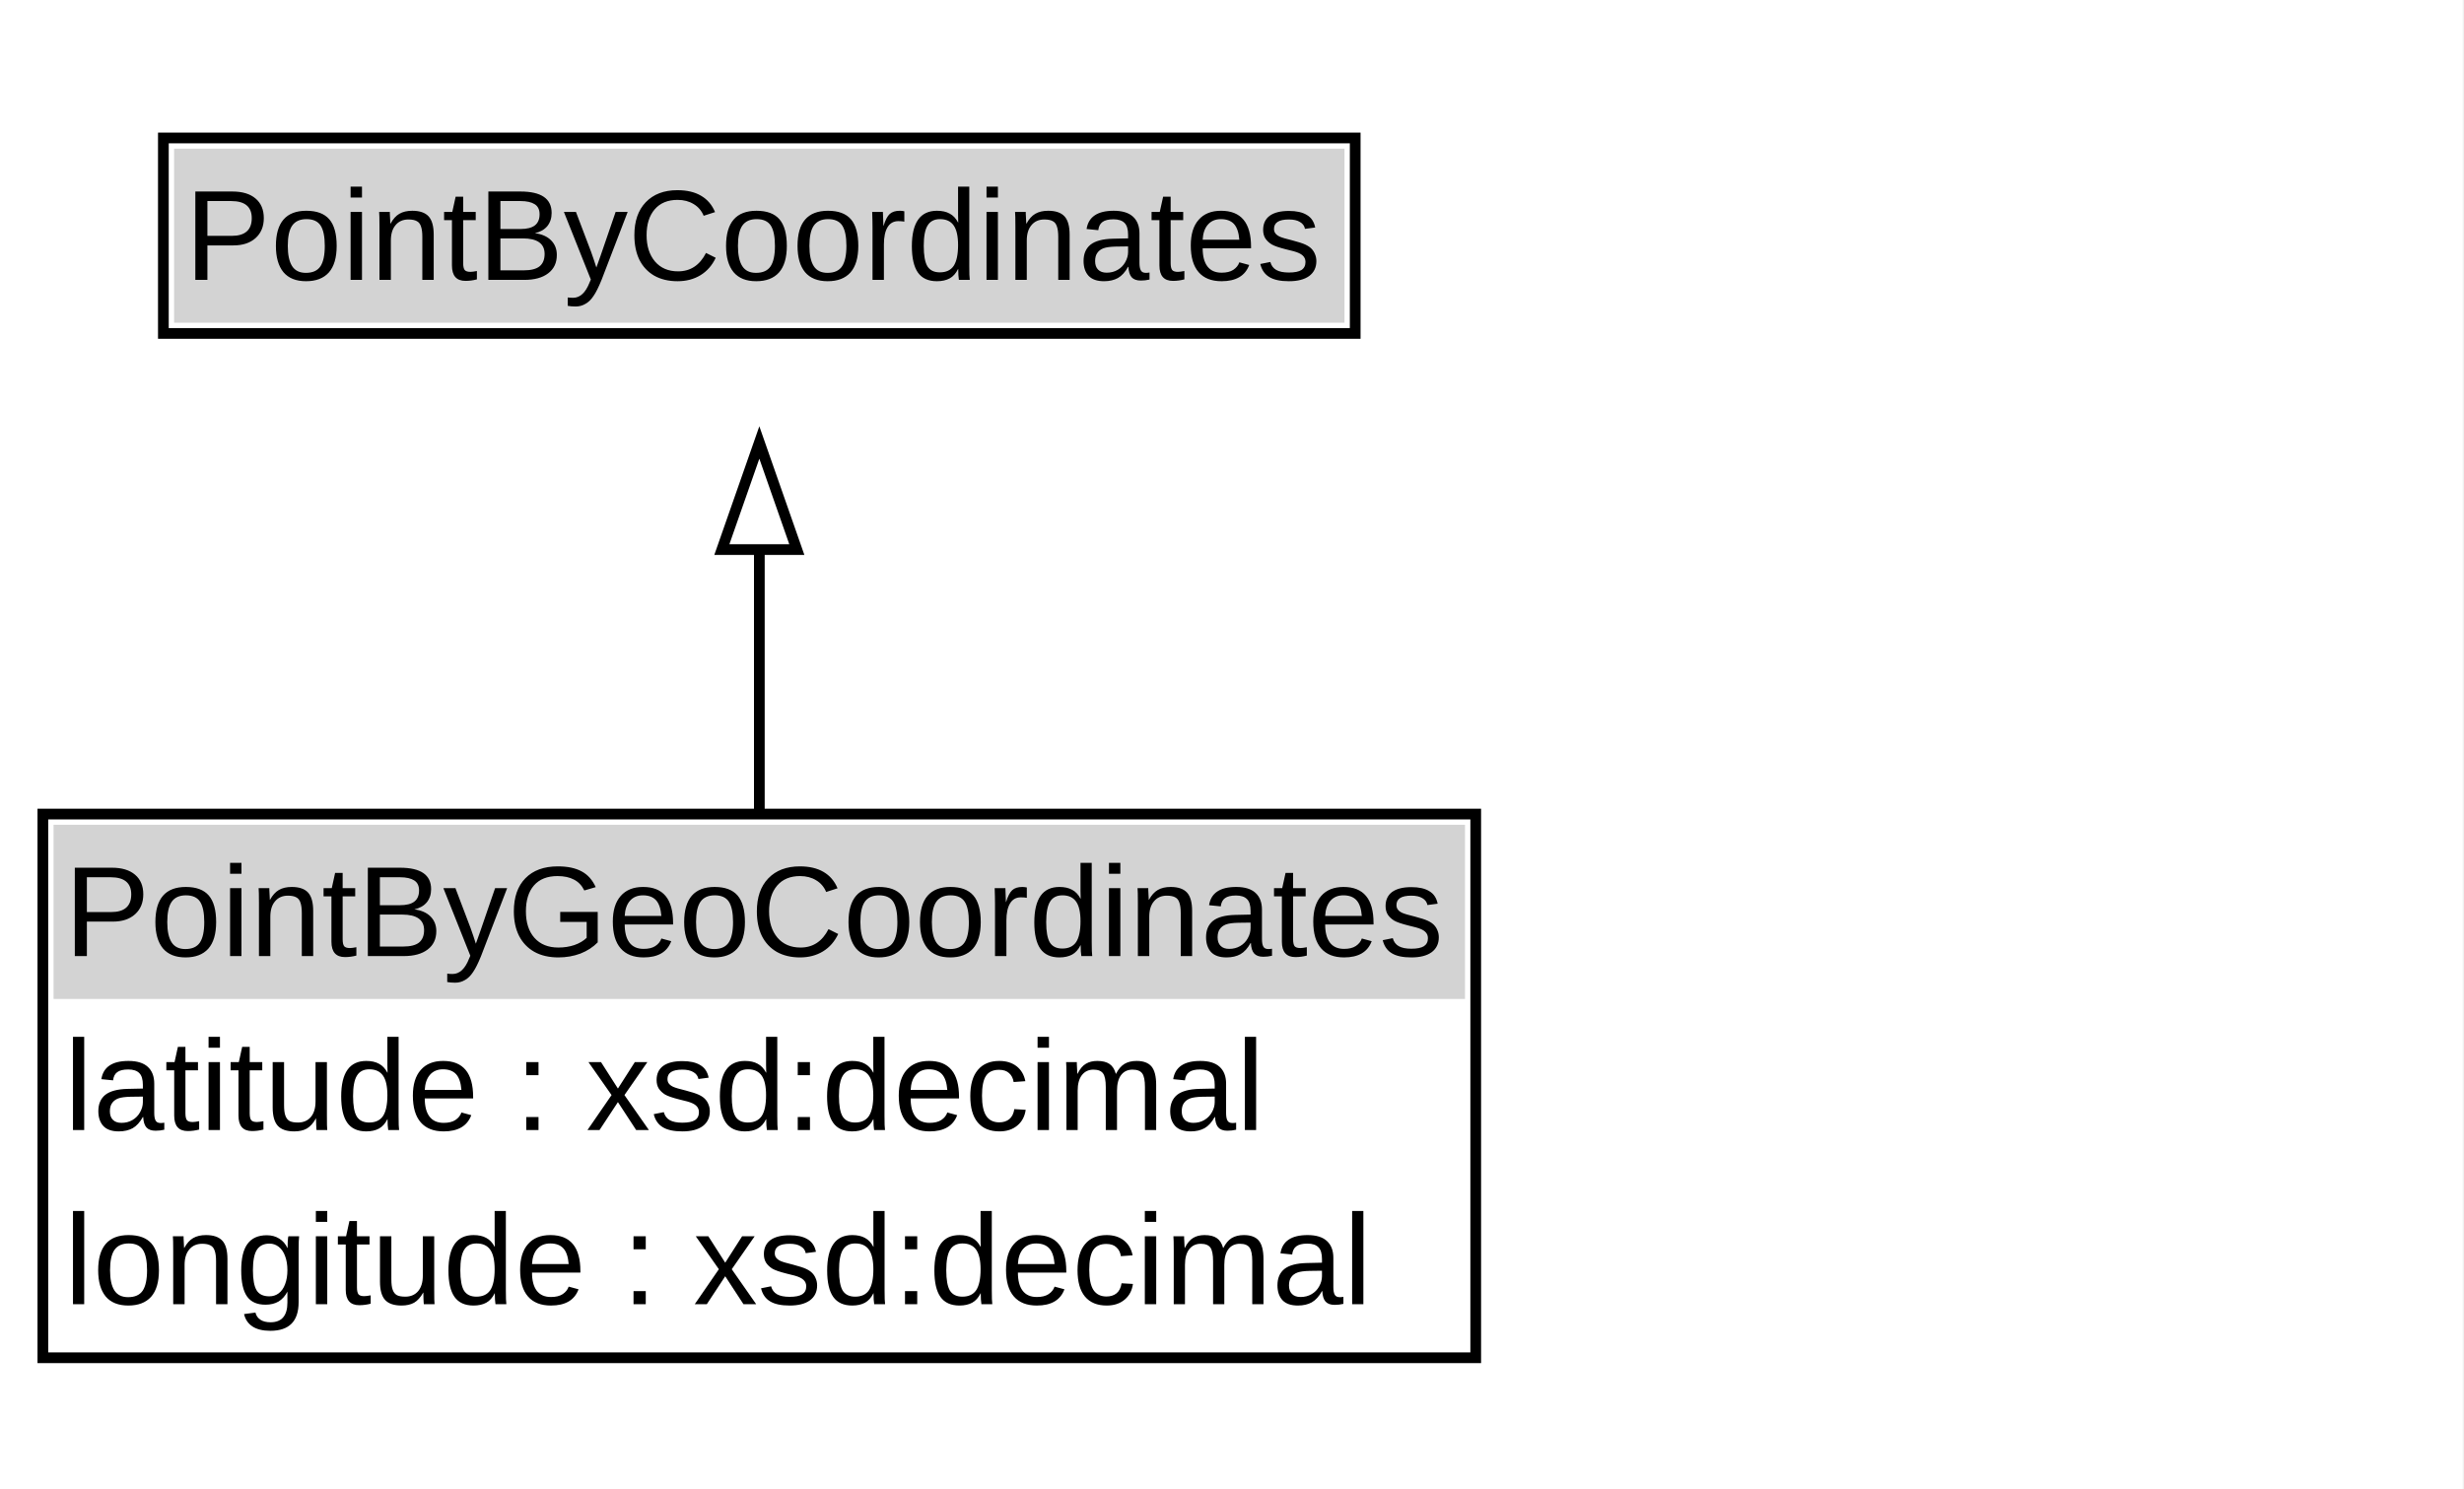
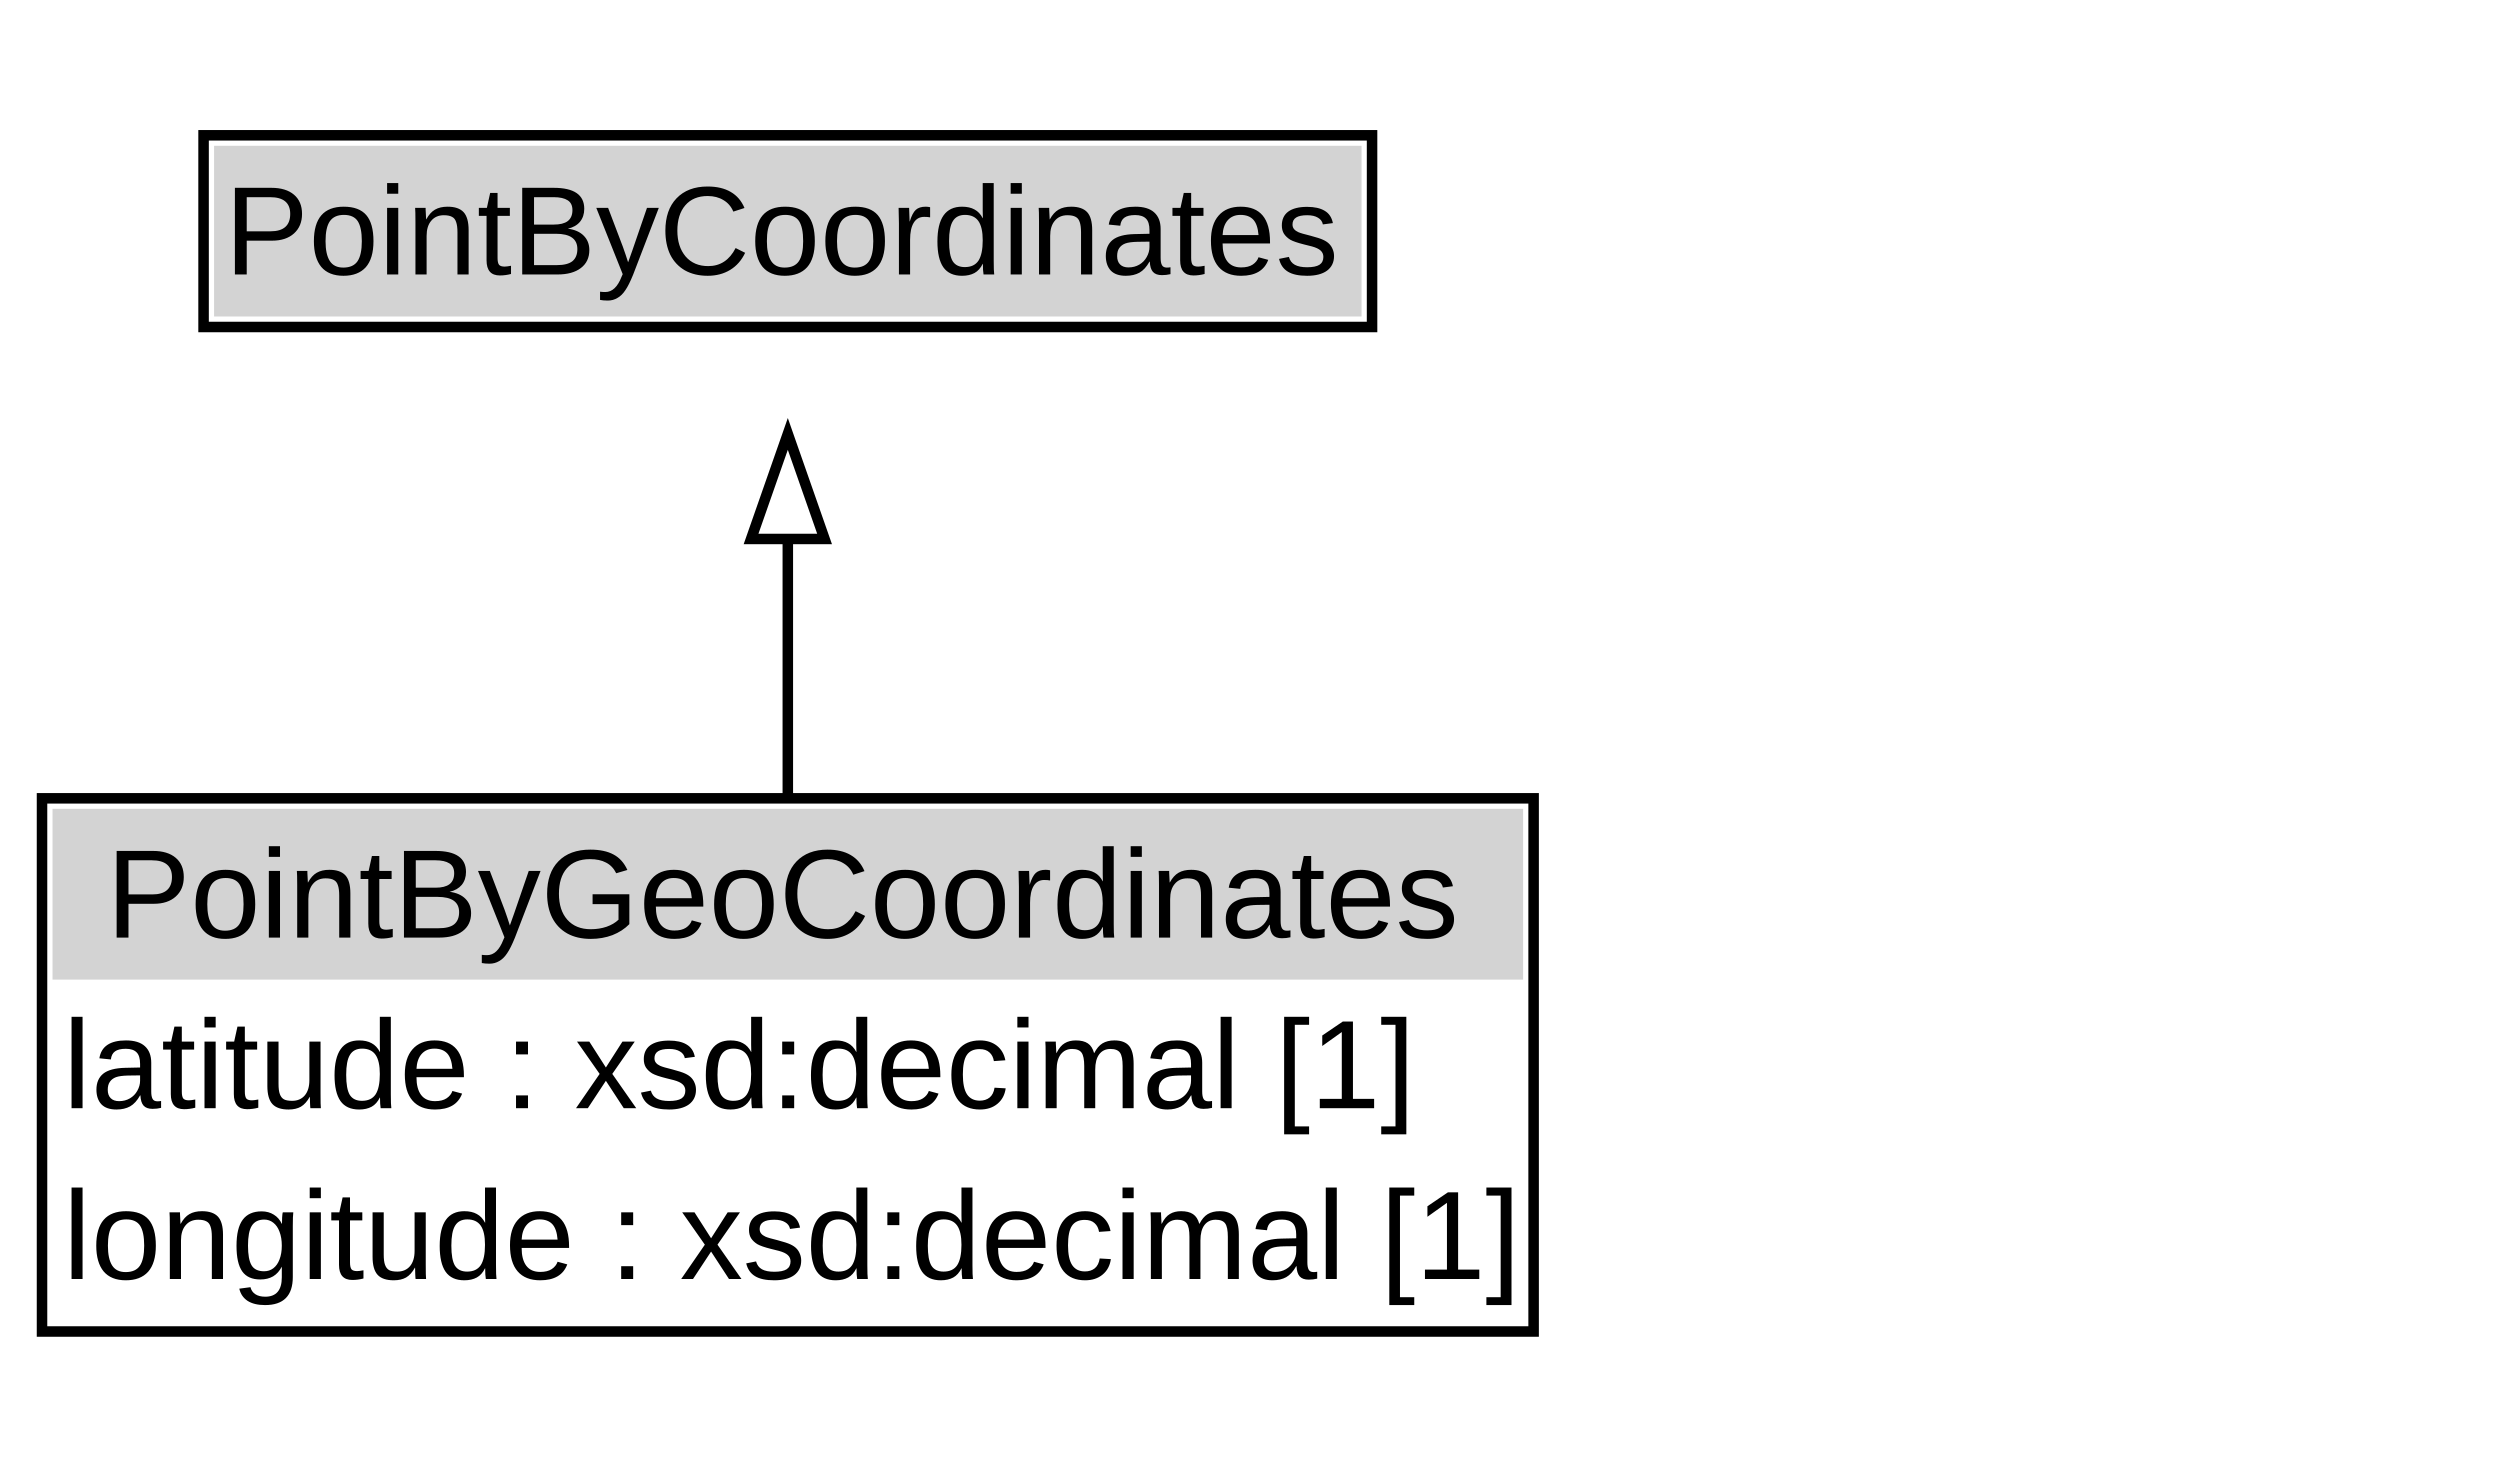
- <svg xmlns="http://www.w3.org/2000/svg" xmlns:xlink="http://www.w3.org/1999/xlink" width="230pt" height="139pt" viewBox="0.00 0.00 230.00 139.00">
+ <svg xmlns="http://www.w3.org/2000/svg" xmlns:xlink="http://www.w3.org/1999/xlink" width="238pt" height="139pt" viewBox="0.00 0.00 238.00 139.00">
  <g id="graph0" class="graph" transform="scale(1 1) rotate(0) translate(4 135.38)">
-     <polygon fill="white" stroke="none" points="-4,4 -4,-135.38 225.88,-135.38 225.88,4 -4,4" />
+     <polygon fill="white" stroke="none" points="-4,4 -4,-135.38 234,-135.38 234,4 -4,4" />
    <g id="clust3" class="cluster">
</g>
    <g id="node1" class="node">
      <g id="a_node1">
        <a xlink:href="../PointByCoordinates" xlink:title="&lt;TABLE&gt;">
-           <polygon fill="lightgray" stroke="none" points="12.25,-105.25 12.25,-121.5 121.5,-121.5 121.5,-105.25 12.25,-105.25" />
-           <text xml:space="preserve" text-anchor="start" x="13.25" y="-109.25" font-family="Arial" font-size="12.00">PointByCoordinates</text>
-           <polygon fill="none" stroke="black" points="11.25,-104.25 11.25,-122.5 122.5,-122.5 122.5,-104.25 11.25,-104.25" />
+           <polygon fill="lightgray" stroke="none" points="16.38,-105.25 16.38,-121.5 125.62,-121.5 125.62,-105.25 16.38,-105.25" />
+           <text xml:space="preserve" text-anchor="start" x="17.38" y="-109.25" font-family="Arial" font-size="12.00">PointByCoordinates</text>
+           <polygon fill="none" stroke="black" points="15.38,-104.25 15.38,-122.5 126.62,-122.5 126.62,-104.25 15.38,-104.25" />
        </a>
      </g>
    </g>
    <g id="node2" class="node">
      <g id="a_node2">
        <a xlink:href="../PointByGeoCoordinates" xlink:title="&lt;TABLE&gt;">
-           <polygon fill="lightgray" stroke="none" points="1,-42.12 1,-58.38 132.75,-58.38 132.75,-42.12 1,-42.12" />
-           <text xml:space="preserve" text-anchor="start" x="2" y="-46.12" font-family="Arial" font-size="12.00">PointByGeoCoordinates</text>
-           <text xml:space="preserve" text-anchor="start" x="2" y="-29.88" font-family="Arial" font-size="12.00">latitude : xsd:decimal</text>
-           <text xml:space="preserve" text-anchor="start" x="2" y="-13.62" font-family="Arial" font-size="12.00">longitude : xsd:decimal</text>
-           <polygon fill="none" stroke="black" points="0,-8.62 0,-59.38 133.75,-59.38 133.75,-8.62 0,-8.62" />
+           <polygon fill="lightgray" stroke="none" points="1,-42.12 1,-58.38 141,-58.38 141,-42.12 1,-42.12" />
+           <text xml:space="preserve" text-anchor="start" x="6.12" y="-46.12" font-family="Arial" font-size="12.00">PointByGeoCoordinates</text>
+           <text xml:space="preserve" text-anchor="start" x="2" y="-29.88" font-family="Arial" font-size="12.00">latitude : xsd:decimal [1]</text>
+           <text xml:space="preserve" text-anchor="start" x="2" y="-13.62" font-family="Arial" font-size="12.00">longitude : xsd:decimal [1]</text>
+           <polygon fill="none" stroke="black" points="0,-8.62 0,-59.38 142,-59.38 142,-8.62 0,-8.62" />
        </a>
      </g>
    </g>
    <g id="edge1" class="edge">
-       <path fill="none" stroke="black" d="M66.88,-59.1C66.88,-67.05 66.88,-75.97 66.88,-84.21" />
-       <polygon fill="none" stroke="black" points="63.38,-84.07 66.88,-94.07 70.38,-84.07 63.38,-84.07" />
+       <path fill="none" stroke="black" d="M71,-59.1C71,-67.05 71,-75.97 71,-84.21" />
+       <polygon fill="none" stroke="black" points="67.5,-84.07 71,-94.07 74.5,-84.07 67.5,-84.07" />
    </g>
  </g>
</svg>
